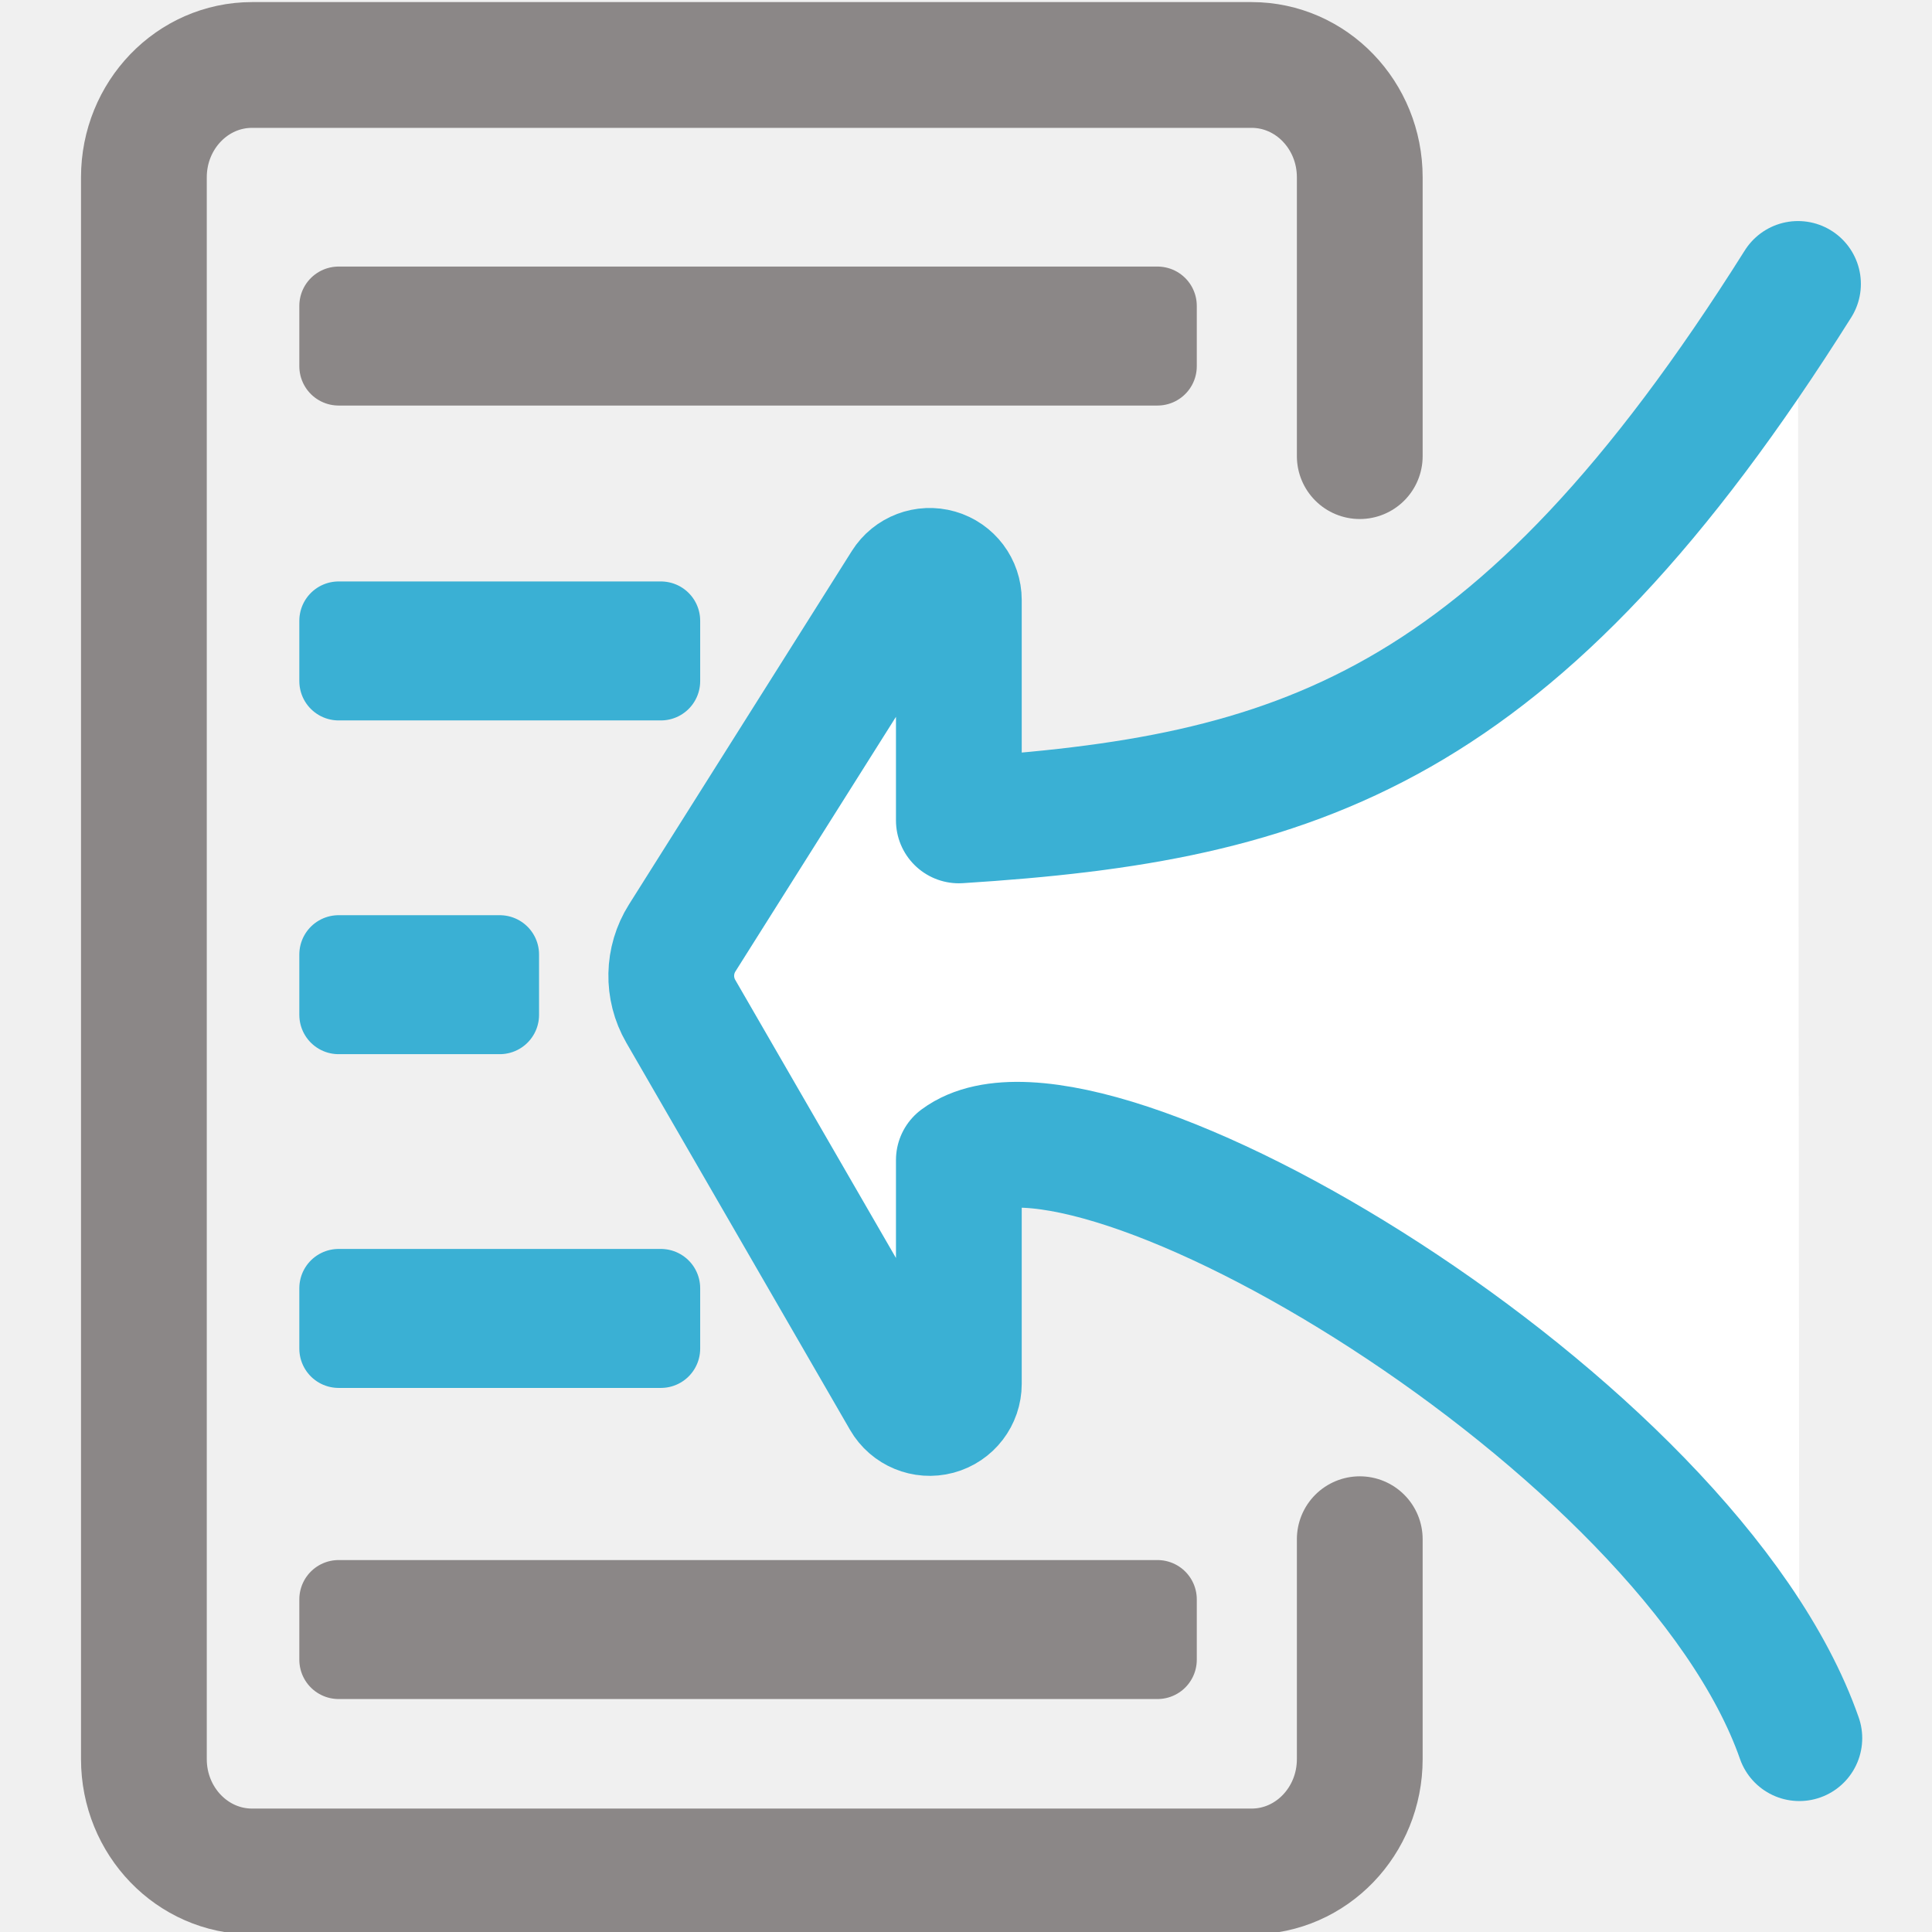
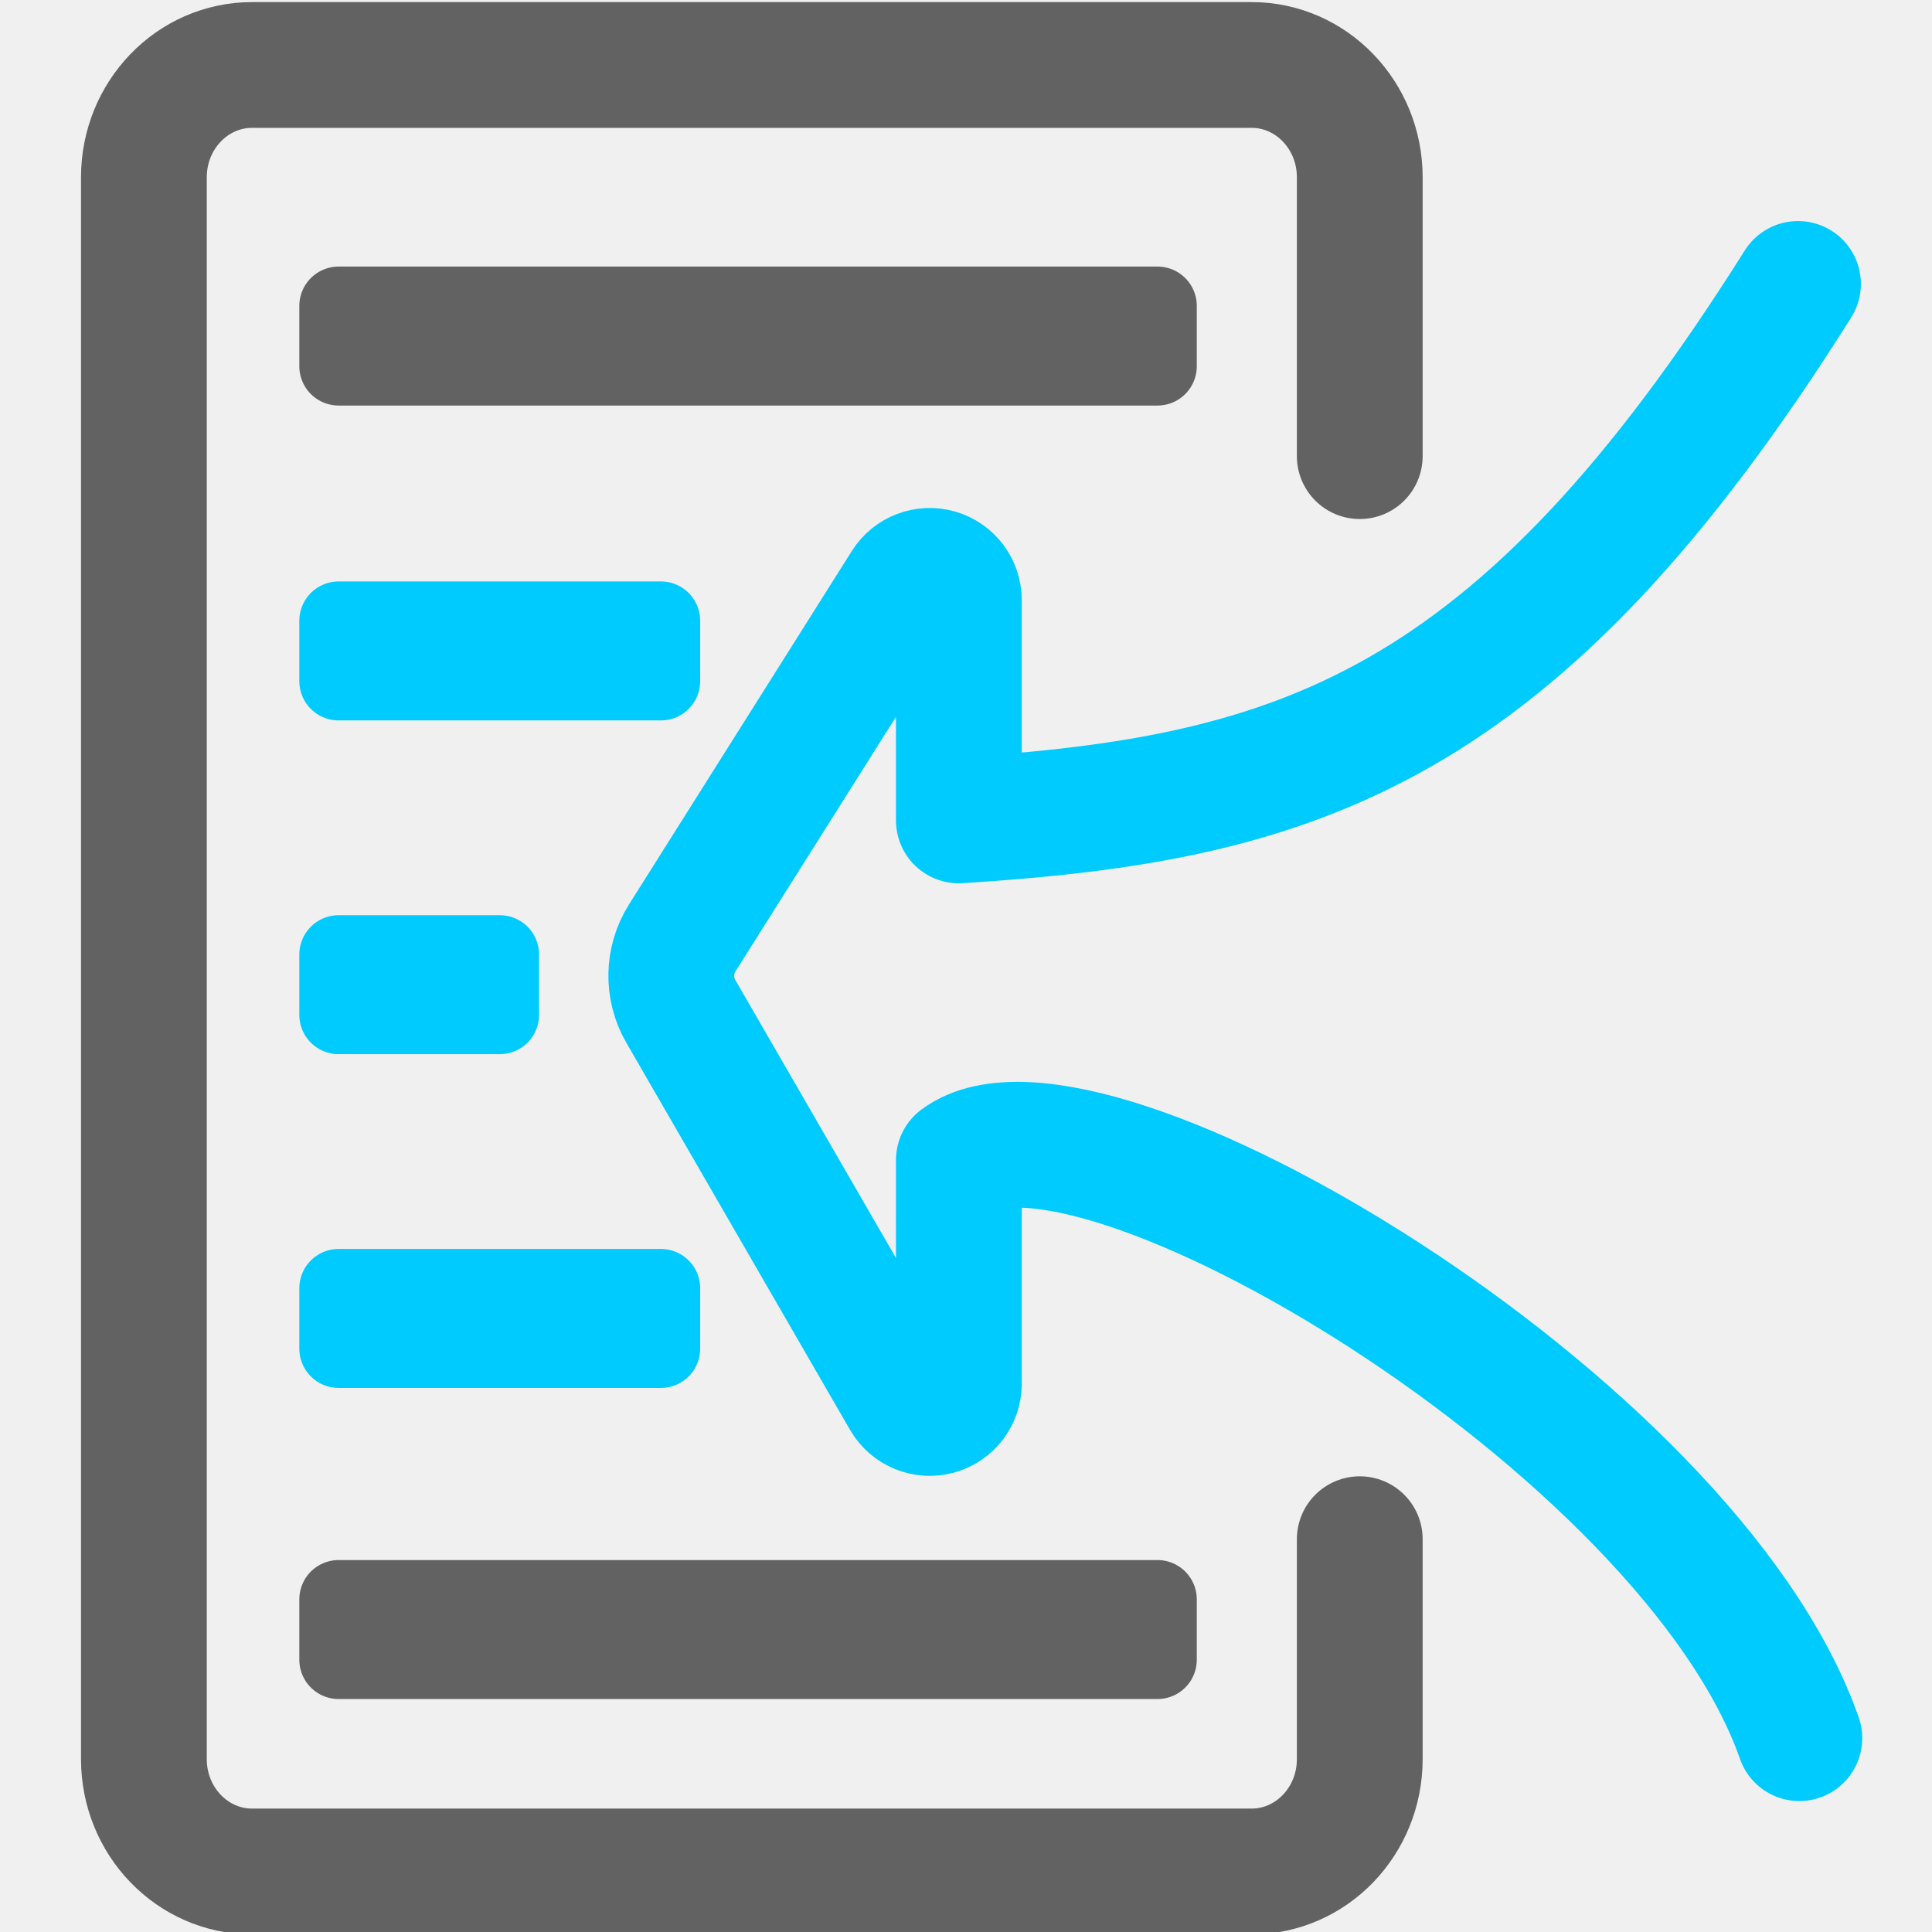
<svg xmlns="http://www.w3.org/2000/svg" width="100%" height="100%" viewBox="0 0 512 512" version="1.1" xml:space="preserve" style="fill-rule:evenodd;clip-rule:evenodd;stroke-linecap:round;stroke-linejoin:round;stroke-miterlimit:1.5;">
  <rect id="Artboard1" x="0" y="0" width="512" height="512" style="fill:none;" />
  <clipPath id="_clip1">
    <rect id="Artboard11" x="0" y="0" width="512" height="512" />
  </clipPath>
  <g clip-path="url(#_clip1)">
-     <rect x="89.739" y="81.058" width="217.006" height="16" style="fill:#fff;stroke:#8b8787;stroke-width:20.83px;" />
-     <rect x="89.739" y="164.505" width="85.4" height="16" style="fill:#fdc7c7;stroke:#3ab0d4;stroke-width:20.83px;" />
-     <rect x="89.739" y="252.952" width="42.7" height="16" style="fill:#fdc7c7;stroke:#3ab0d4;stroke-width:20.83px;" />
-     <rect x="89.739" y="341.399" width="85.4" height="16" style="fill:#fdc7c7;stroke:#3ab0d4;stroke-width:20.83px;" />
-     <rect x="89.739" y="423.846" width="217.006" height="16" style="fill:#fff;stroke:#8b8787;stroke-width:20.83px;" />
-     <path d="M476.488,75.246c-74.792,118.871 -132.886,136.489 -222.383,142.172l0,-58.411c0,-3.439 -2.274,-6.464 -5.578,-7.418c-3.304,-0.955 -6.841,0.391 -8.675,3.3c-17.544,27.827 -46.547,73.83 -59.062,93.679c-3.724,5.908 -3.869,13.394 -0.374,19.441c12.266,21.225 41.545,71.891 59.282,102.585c1.749,3.025 5.311,4.5 8.686,3.595c3.375,-0.905 5.721,-3.964 5.721,-7.458c0,-25.698 0,-59.299 0,-59.299c33.634,-24.954 193.616,69.836 222.738,153.2" style="fill:#fff;stroke:#3ab0d4;stroke-width:33.33px;" />
-     <path d="M360.351,407.903l0,58.285c0,16.44 -12.838,29.767 -28.674,29.767c-61.143,0 -203.726,0 -264.869,0c-15.836,0 -28.674,-13.327 -28.674,-29.767c0,-85.866 0,-333.337 0,-419.203c0,-16.441 12.838,-29.768 28.674,-29.768c61.143,0 203.726,0 264.869,0c15.836,0 28.674,13.327 28.674,29.768l0,73.897" style="fill:none;stroke:#8b8787;stroke-width:33.33px;" />
+     <rect x="89.739" y="81.058" width="217.006" height="16" style="fill:#fff;stroke:#626262;stroke-width:20.83px;" />
+     <rect x="89.739" y="164.505" width="85.4" height="16" style="fill:none;stroke:#00cbff;stroke-width:20.83px;" />
+     <rect x="89.739" y="252.952" width="42.7" height="16" style="fill:none;stroke:#00cbff;stroke-width:20.83px;" />
+     <rect x="89.739" y="341.399" width="85.4" height="16" style="fill:none;stroke:#00cbff;stroke-width:20.83px;" />
+     <rect x="89.739" y="423.846" width="217.006" height="16" style="fill:#fff;stroke:#626262;stroke-width:20.83px;" />
+     <path d="M476.488,75.246c-74.792,118.871 -132.886,136.489 -222.383,142.172l0,-58.411c0,-3.439 -2.274,-6.464 -5.578,-7.418c-3.304,-0.955 -6.841,0.391 -8.675,3.3c-17.544,27.827 -46.547,73.83 -59.062,93.679c-3.724,5.908 -3.869,13.394 -0.374,19.441c12.266,21.225 41.545,71.891 59.282,102.585c1.749,3.025 5.311,4.5 8.686,3.595c3.375,-0.905 5.721,-3.964 5.721,-7.458c0,-25.698 0,-59.299 0,-59.299c33.634,-24.954 193.616,69.836 222.738,153.2" style="fill:none;stroke:#00cbff;stroke-width:33.33px;" />
+     <path d="M360.351,407.903l0,58.285c0,16.44 -12.838,29.767 -28.674,29.767c-61.143,0 -203.726,0 -264.869,0c-15.836,0 -28.674,-13.327 -28.674,-29.767c0,-85.866 0,-333.337 0,-419.203c0,-16.441 12.838,-29.768 28.674,-29.768c61.143,0 203.726,0 264.869,0c15.836,0 28.674,13.327 28.674,29.768l0,73.897" style="fill:none;stroke:#626262;stroke-width:33.33px;" />
  </g>
</svg>
